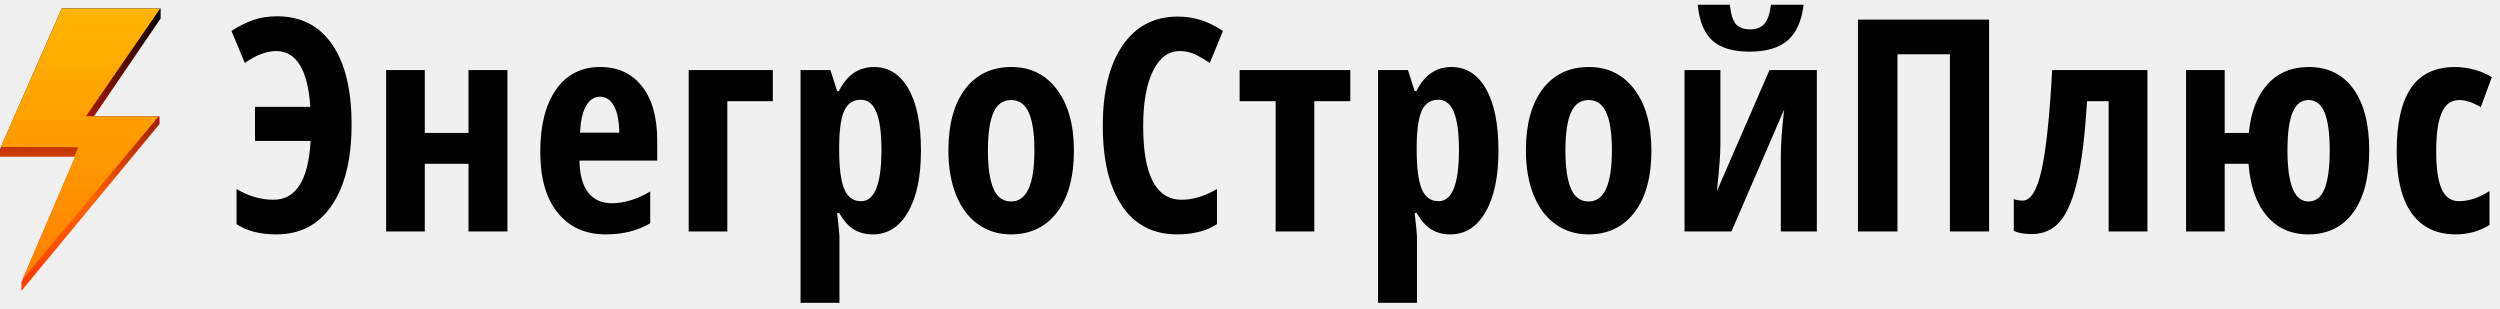
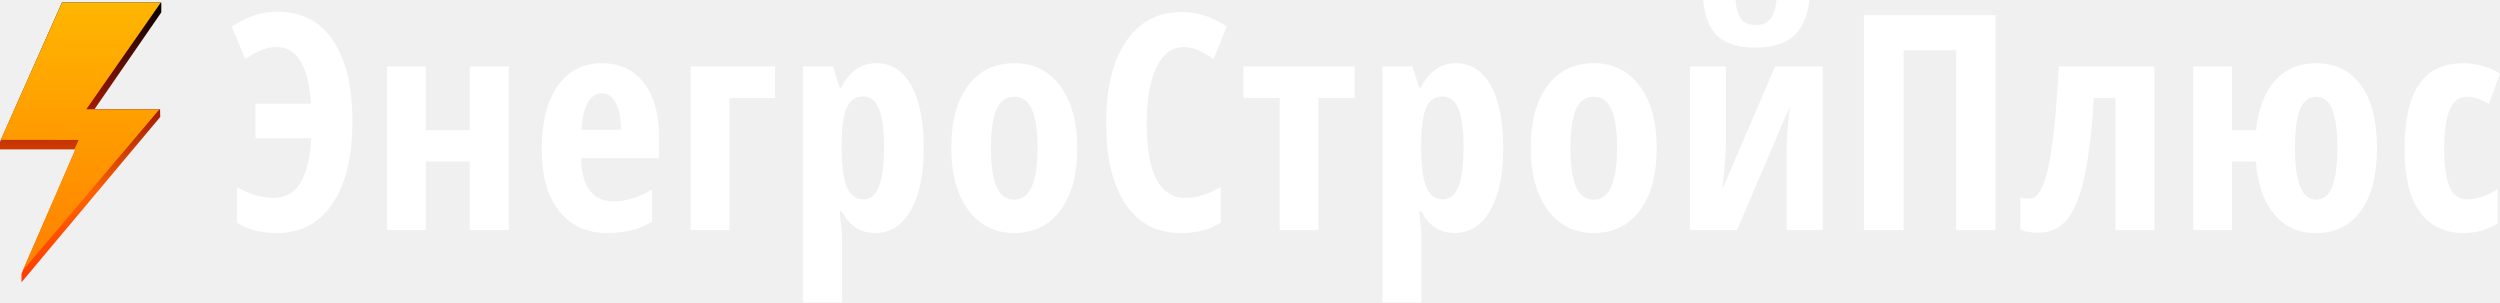
- <svg xmlns="http://www.w3.org/2000/svg" xmlns:xlink="http://www.w3.org/1999/xlink" width="162px" height="20px" viewBox="0 0 162 20" version="1.1">
+ <svg xmlns="http://www.w3.org/2000/svg" xmlns:xlink="http://www.w3.org/1999/xlink" width="248px" height="30px" viewBox="0 0 248 30" version="1.1">
  <defs>
    <linearGradient x1="50%" y1="0%" x2="50%" y2="100%" id="linearGradient-1">
      <stop stop-color="#000000" offset="0%" />
      <stop stop-color="#9F1805" offset="37.301%" />
      <stop stop-color="#FF6101" offset="68.132%" />
      <stop stop-color="#FE3B00" offset="100%" />
    </linearGradient>
-     <polygon id="path-2" points="4.002 0.164 3.76659932e-13 9.27 0 9.772 4.871 9.772 1.388 17.899 1.388 18.462 10.341 7.649 10.331 7.153 6.091 7.153 10.409 0.812 10.409 0.164" />
+     <polygon id="path-2" points="6.152 0.249 5.78953552e-13 14.06 0 14.822 7.488 14.822 2.133 27.146 2.133 28 15.895 11.601 15.879 10.849 9.363 10.849 16 1.231 16 0.249" />
    <linearGradient x1="50%" y1="0%" x2="50%" y2="100%" id="linearGradient-4">
      <stop stop-color="#FFB600" offset="0%" />
      <stop stop-color="#FF7F00" offset="100%" />
    </linearGradient>
-     <polygon id="path-5" points="4.049 0.103 0 9.145 5.459 9.153 1.661 17.933 10.671 7.151 5.958 7.146 10.803 0.111" />
+     <polygon id="path-5" points="6.224 0.156 0 13.871 8.391 13.881 2.553 27.199 16.403 10.846 9.158 10.838 16.605 0.168" />
  </defs>
-   <g id="Mobile-Small-(-&gt;320px)-Copy-6" stroke="none" stroke-width="1" fill="none" fill-rule="evenodd" transform="translate(-15, -24)">
-     <g id="Group-8">
-       <g id="Group" transform="translate(15, 24)">
-         <g id="Page-1" transform="translate(0, 0.384615)">
+   <g id="FOOTER" stroke="none" stroke-width="1" fill="none" fill-rule="evenodd" transform="translate(-1021, -158)">
+     <g id="logo">
+       <g transform="translate(1021, 158)">
+         <g id="Page-1">
          <mask id="mask-3" fill="white">
            <use xlink:href="#path-2" />
          </mask>
          <use id="Fill-1" fill="url(#linearGradient-1)" xlink:href="#path-2" />
          <g id="Group-4" mask="url(#mask-3)">
-             <g transform="translate(-0.385533, 0)">
+             <g transform="translate(-0.592593, 0)">
              <mask id="mask-6" fill="white">
                <use xlink:href="#path-5" />
              </mask>
              <use id="Clip-3" stroke="none" fill="url(#linearGradient-4)" fill-rule="evenodd" xlink:href="#path-5" />
            </g>
          </g>
        </g>
-         <path d="M17.888,3.309 C17.267,3.309 16.592,3.566 15.864,4.079 L14.999,2.004 C15.45,1.71 15.91,1.478 16.377,1.309 C16.845,1.14 17.374,1.056 17.963,1.056 C19.501,1.056 20.688,1.665 21.526,2.882 C22.364,4.1 22.783,5.826 22.783,8.061 C22.783,10.296 22.357,12.042 21.507,13.3 C20.657,14.559 19.457,15.188 17.907,15.188 C16.846,15.188 15.987,14.966 15.328,14.521 L15.328,12.249 C16.112,12.712 16.909,12.944 17.719,12.944 C19.181,12.944 19.984,11.673 20.128,9.131 L16.523,9.131 L16.523,6.925 L20.109,6.925 C19.946,4.514 19.206,3.309 17.888,3.309 Z M27.526,4.54 L27.526,8.615 L30.359,8.615 L30.359,4.54 L32.882,4.54 L32.882,15 L30.359,15 L30.359,10.615 L27.526,10.615 L27.526,15 L25.022,15 L25.022,4.54 L27.526,4.54 Z M39.244,15.188 C37.933,15.188 36.899,14.723 36.143,13.793 C35.387,12.864 35.009,11.548 35.009,9.845 C35.009,8.117 35.351,6.768 36.035,5.798 C36.719,4.827 37.672,4.342 38.896,4.342 C40.038,4.342 40.938,4.757 41.597,5.587 C42.256,6.416 42.586,7.579 42.586,9.075 L42.586,10.408 L37.55,10.408 C37.569,11.341 37.76,12.034 38.124,12.488 C38.488,12.942 38.99,13.169 39.63,13.169 C40.446,13.169 41.28,12.915 42.134,12.408 L42.134,14.465 C41.331,14.947 40.367,15.188 39.244,15.188 Z M38.877,6.267 C38.519,6.267 38.225,6.457 37.992,6.835 C37.76,7.214 37.625,7.801 37.588,8.596 L40.129,8.596 C40.116,7.832 40,7.253 39.781,6.859 C39.561,6.464 39.26,6.267 38.877,6.267 Z M50.078,4.54 L50.078,6.558 L47.131,6.558 L47.131,15 L44.628,15 L44.628,4.54 L50.078,4.54 Z M56.553,15.188 C56.101,15.188 55.701,15.086 55.353,14.883 C55.005,14.679 54.68,14.321 54.379,13.807 L54.247,13.807 C54.347,14.659 54.397,15.172 54.397,15.347 L54.397,19.62 L51.875,19.62 L51.875,4.54 L53.814,4.54 L54.247,5.901 L54.36,5.901 C54.881,4.862 55.637,4.342 56.628,4.342 C57.582,4.342 58.329,4.813 58.868,5.756 C59.408,6.698 59.678,8.029 59.678,9.751 C59.678,11.447 59.399,12.778 58.84,13.742 C58.282,14.706 57.519,15.188 56.553,15.188 Z M55.781,6.464 C55.292,6.464 54.939,6.691 54.722,7.145 C54.506,7.599 54.391,8.352 54.379,9.404 L54.379,9.732 C54.379,10.884 54.488,11.723 54.708,12.249 C54.928,12.775 55.292,13.037 55.8,13.037 C56.678,13.037 57.118,11.929 57.118,9.713 C57.118,8.624 57.009,7.81 56.793,7.272 C56.576,6.734 56.239,6.464 55.781,6.464 Z M69.589,9.751 C69.589,11.466 69.225,12.801 68.497,13.756 C67.769,14.71 66.771,15.188 65.504,15.188 C64.701,15.188 63.992,14.969 63.377,14.53 C62.762,14.092 62.288,13.462 61.955,12.638 C61.623,11.815 61.456,10.853 61.456,9.751 C61.456,8.055 61.817,6.729 62.539,5.774 C63.26,4.82 64.261,4.342 65.541,4.342 C66.778,4.342 67.761,4.829 68.492,5.802 C69.223,6.776 69.589,8.092 69.589,9.751 Z M64.017,9.751 C64.017,10.84 64.136,11.663 64.374,12.221 C64.613,12.778 64.995,13.056 65.523,13.056 C66.527,13.056 67.029,11.955 67.029,9.751 C67.029,8.655 66.908,7.837 66.666,7.295 C66.425,6.754 66.043,6.483 65.523,6.483 C64.995,6.483 64.613,6.754 64.374,7.295 C64.136,7.837 64.017,8.655 64.017,9.751 Z M76.45,3.309 C75.716,3.309 75.137,3.738 74.713,4.596 C74.29,5.453 74.078,6.646 74.078,8.173 C74.078,11.354 74.91,12.944 76.572,12.944 C77.3,12.944 78.063,12.712 78.86,12.249 L78.86,14.521 C78.188,14.966 77.329,15.188 76.281,15.188 C74.731,15.188 73.54,14.573 72.709,13.343 C71.877,12.113 71.461,10.383 71.461,8.155 C71.461,5.926 71.89,4.189 72.746,2.943 C73.603,1.697 74.793,1.075 76.318,1.075 C76.82,1.075 77.302,1.143 77.763,1.281 C78.224,1.419 78.718,1.66 79.246,2.004 L78.398,4.079 C78.116,3.885 77.815,3.708 77.495,3.549 C77.175,3.389 76.827,3.309 76.45,3.309 Z M87.5,4.54 L87.5,6.558 L85.166,6.558 L85.166,15 L82.662,15 L82.662,6.558 L80.328,6.558 L80.328,4.54 L87.5,4.54 Z M93.975,15.188 C93.523,15.188 93.123,15.086 92.775,14.883 C92.427,14.679 92.102,14.321 91.801,13.807 L91.669,13.807 C91.77,14.659 91.82,15.172 91.82,15.347 L91.82,19.62 L89.297,19.62 L89.297,4.54 L91.236,4.54 L91.669,5.901 L91.782,5.901 C92.303,4.862 93.059,4.342 94.051,4.342 C95.004,4.342 95.751,4.813 96.291,5.756 C96.83,6.698 97.1,8.029 97.1,9.751 C97.1,11.447 96.821,12.778 96.262,13.742 C95.704,14.706 94.942,15.188 93.975,15.188 Z M93.203,6.464 C92.714,6.464 92.361,6.691 92.145,7.145 C91.928,7.599 91.814,8.352 91.801,9.404 L91.801,9.732 C91.801,10.884 91.911,11.723 92.13,12.249 C92.35,12.775 92.714,13.037 93.222,13.037 C94.101,13.037 94.54,11.929 94.54,9.713 C94.54,8.624 94.432,7.81 94.215,7.272 C93.999,6.734 93.662,6.464 93.203,6.464 Z M107.011,9.751 C107.011,11.466 106.647,12.801 105.919,13.756 C105.191,14.71 104.194,15.188 102.926,15.188 C102.123,15.188 101.414,14.969 100.799,14.53 C100.184,14.092 99.71,13.462 99.378,12.638 C99.045,11.815 98.879,10.853 98.879,9.751 C98.879,8.055 99.24,6.729 99.961,5.774 C100.683,4.82 101.684,4.342 102.964,4.342 C104.2,4.342 105.184,4.829 105.915,5.802 C106.646,6.776 107.011,8.092 107.011,9.751 Z M101.439,9.751 C101.439,10.84 101.558,11.663 101.797,12.221 C102.035,12.778 102.418,13.056 102.945,13.056 C103.949,13.056 104.451,11.955 104.451,9.751 C104.451,8.655 104.33,7.837 104.089,7.295 C103.847,6.754 103.466,6.483 102.945,6.483 C102.418,6.483 102.035,6.754 101.797,7.295 C101.558,7.837 101.439,8.655 101.439,9.751 Z M111.482,4.54 L111.482,9.385 C111.482,9.986 111.406,10.984 111.256,12.38 L114.663,4.54 L117.731,4.54 L117.731,15 L115.397,15 L115.397,10.08 C115.397,9.341 115.469,8.346 115.614,7.094 L112.197,15 L109.157,15 L109.157,4.54 L111.482,4.54 Z M116.875,0.305 C116.749,1.356 116.406,2.126 115.844,2.615 C115.283,3.103 114.456,3.347 113.364,3.347 C112.297,3.347 111.497,3.108 110.964,2.629 C110.431,2.15 110.114,1.375 110.013,0.305 L112.093,0.305 C112.162,0.931 112.296,1.353 112.493,1.572 C112.691,1.791 113,1.901 113.421,1.901 C113.835,1.901 114.144,1.776 114.348,1.525 C114.552,1.275 114.688,0.868 114.757,0.305 L116.875,0.305 Z M128.894,15 L126.353,15 L126.353,3.516 L122.955,3.516 L122.955,15 L120.395,15 L120.395,1.272 L128.894,1.272 L128.894,15 Z M139.153,15 L136.64,15 L136.64,6.558 L135.238,6.558 C135.112,8.681 134.91,10.364 134.631,11.61 C134.352,12.856 133.978,13.761 133.511,14.324 C133.043,14.887 132.424,15.169 131.652,15.169 C131.181,15.169 130.795,15.1 130.494,14.962 L130.494,12.906 C130.682,12.969 130.874,13 131.068,13 C131.595,13 132.006,12.329 132.301,10.986 C132.596,9.643 132.822,7.494 132.979,4.54 L139.153,4.54 L139.153,15 Z M153.526,9.751 C153.526,11.472 153.182,12.809 152.495,13.761 C151.808,14.712 150.834,15.188 149.573,15.188 C148.456,15.188 147.558,14.786 146.881,13.981 C146.203,13.177 145.811,12.055 145.704,10.615 L144.16,10.615 L144.16,15 L141.657,15 L141.657,4.54 L144.16,4.54 L144.16,8.615 L145.723,8.615 C145.855,7.263 146.258,6.213 146.932,5.464 C147.607,4.716 148.5,4.342 149.61,4.342 C150.846,4.342 151.808,4.813 152.495,5.756 C153.182,6.698 153.526,8.029 153.526,9.751 Z M148.227,9.751 C148.227,11.955 148.682,13.056 149.591,13.056 C150.068,13.056 150.417,12.778 150.636,12.221 C150.856,11.663 150.966,10.84 150.966,9.751 C150.966,8.655 150.856,7.837 150.636,7.295 C150.417,6.754 150.068,6.483 149.591,6.483 C149.121,6.483 148.776,6.754 148.556,7.295 C148.336,7.837 148.227,8.655 148.227,9.751 Z M159.135,15.188 C157.887,15.188 156.936,14.734 156.283,13.826 C155.631,12.919 155.304,11.585 155.304,9.826 C155.304,7.986 155.613,6.612 156.232,5.704 C156.85,4.796 157.805,4.342 159.098,4.342 C159.487,4.342 159.895,4.399 160.321,4.511 C160.748,4.624 161.131,4.787 161.47,5 L160.754,6.943 C160.233,6.637 159.772,6.483 159.371,6.483 C158.837,6.483 158.453,6.76 158.218,7.314 C157.982,7.868 157.865,8.699 157.865,9.807 C157.865,10.89 157.981,11.699 158.213,12.235 C158.445,12.77 158.825,13.037 159.352,13.037 C159.979,13.037 160.635,12.818 161.319,12.38 L161.319,14.577 C160.66,14.984 159.932,15.188 159.135,15.188 Z" id="ЭнегроСтройПлюс" fill="#000000" />
+         <path d="M27.439,4.667 C26.485,4.667 25.448,5.066 24.33,5.863 L23,2.64 C23.694,2.183 24.4,1.823 25.118,1.561 C25.836,1.298 26.648,1.167 27.555,1.167 C29.916,1.167 31.74,2.112 33.027,4.003 C34.314,5.895 34.957,8.576 34.957,12.047 C34.957,15.518 34.304,18.23 32.998,20.185 C31.692,22.139 29.849,23.116 27.468,23.116 C25.839,23.116 24.518,22.771 23.506,22.081 L23.506,18.551 C24.711,19.271 25.935,19.631 27.179,19.631 C29.425,19.631 30.658,17.657 30.88,13.709 L25.342,13.709 L25.342,10.282 L30.851,10.282 C30.601,6.539 29.463,4.667 27.439,4.667 Z M42.244,6.578 L42.244,12.907 L46.596,12.907 L46.596,6.578 L50.471,6.578 L50.471,22.825 L46.596,22.825 L46.596,16.014 L42.244,16.014 L42.244,22.825 L38.398,22.825 L38.398,6.578 L42.244,6.578 Z M60.245,23.116 C58.23,23.116 56.642,22.394 55.481,20.95 C54.319,19.507 53.738,17.462 53.738,14.818 C53.738,12.134 54.264,10.039 55.314,8.532 C56.365,7.025 57.83,6.271 59.71,6.271 C61.464,6.271 62.847,6.915 63.859,8.204 C64.872,9.492 65.378,11.298 65.378,13.622 L65.378,15.693 L57.642,15.693 C57.671,17.141 57.965,18.218 58.524,18.923 C59.083,19.628 59.854,19.981 60.838,19.981 C62.091,19.981 63.373,19.587 64.684,18.799 L64.684,21.993 C63.45,22.742 61.97,23.116 60.245,23.116 Z M59.681,9.261 C59.131,9.261 58.678,9.555 58.322,10.143 C57.965,10.732 57.758,11.643 57.7,12.878 L61.604,12.878 C61.585,11.692 61.406,10.792 61.069,10.18 C60.732,9.567 60.269,9.261 59.681,9.261 Z M76.886,6.578 L76.886,9.713 L72.361,9.713 L72.361,22.825 L68.515,22.825 L68.515,6.578 L76.886,6.578 Z M86.833,23.116 C86.139,23.116 85.525,22.958 84.99,22.642 C84.455,22.326 83.956,21.77 83.493,20.972 L83.291,20.972 C83.445,22.295 83.522,23.092 83.522,23.364 L83.522,30 L79.647,30 L79.647,6.578 L82.626,6.578 L83.291,8.692 L83.464,8.692 C84.265,7.078 85.426,6.271 86.949,6.271 C88.414,6.271 89.561,7.003 90.39,8.466 C91.219,9.93 91.634,11.998 91.634,14.672 C91.634,17.307 91.205,19.373 90.347,20.87 C89.489,22.368 88.318,23.116 86.833,23.116 Z M85.648,9.567 C84.896,9.567 84.354,9.92 84.021,10.625 C83.689,11.33 83.513,12.499 83.493,14.132 L83.493,14.643 C83.493,16.432 83.662,17.735 83.999,18.551 C84.337,19.368 84.896,19.776 85.677,19.776 C87.026,19.776 87.701,18.055 87.701,14.614 C87.701,12.922 87.535,11.658 87.202,10.822 C86.87,9.985 86.351,9.567 85.648,9.567 Z M106.858,14.672 C106.858,17.336 106.299,19.409 105.181,20.892 C104.063,22.375 102.53,23.116 100.583,23.116 C99.349,23.116 98.26,22.776 97.315,22.095 C96.371,21.415 95.643,20.435 95.132,19.157 C94.621,17.878 94.366,16.383 94.366,14.672 C94.366,12.037 94.92,9.978 96.029,8.495 C97.137,7.013 98.675,6.271 100.641,6.271 C102.54,6.271 104.051,7.027 105.174,8.539 C106.297,10.051 106.858,12.095 106.858,14.672 Z M98.299,14.672 C98.299,16.364 98.482,17.642 98.848,18.508 C99.214,19.373 99.802,19.806 100.612,19.806 C102.154,19.806 102.925,18.094 102.925,14.672 C102.925,12.97 102.74,11.699 102.369,10.858 C101.998,10.017 101.412,9.596 100.612,9.596 C99.802,9.596 99.214,10.017 98.848,10.858 C98.482,11.699 98.299,12.97 98.299,14.672 Z M117.398,4.667 C116.27,4.667 115.381,5.333 114.73,6.665 C114.08,7.997 113.755,9.849 113.755,12.222 C113.755,17.161 115.032,19.631 117.586,19.631 C118.704,19.631 119.875,19.271 121.1,18.551 L121.1,22.081 C120.068,22.771 118.748,23.116 117.138,23.116 C114.757,23.116 112.928,22.161 111.651,20.25 C110.374,18.34 109.735,15.654 109.735,12.193 C109.735,8.731 110.393,6.033 111.709,4.098 C113.024,2.163 114.853,1.196 117.196,1.196 C117.967,1.196 118.707,1.303 119.415,1.517 C120.124,1.731 120.883,2.105 121.692,2.64 L120.391,5.863 C119.957,5.561 119.495,5.287 119.003,5.039 C118.511,4.791 117.976,4.667 117.398,4.667 Z M134.372,6.578 L134.372,9.713 L130.786,9.713 L130.786,22.825 L126.94,22.825 L126.94,9.713 L123.355,9.713 L123.355,6.578 L134.372,6.578 Z M144.319,23.116 C143.625,23.116 143.011,22.958 142.476,22.642 C141.941,22.326 141.442,21.77 140.979,20.972 L140.777,20.972 C140.931,22.295 141.008,23.092 141.008,23.364 L141.008,30 L137.133,30 L137.133,6.578 L140.112,6.578 L140.777,8.692 L140.95,8.692 C141.75,7.078 142.912,6.271 144.435,6.271 C145.9,6.271 147.047,7.003 147.876,8.466 C148.705,9.93 149.12,11.998 149.12,14.672 C149.12,17.307 148.691,19.373 147.833,20.87 C146.975,22.368 145.804,23.116 144.319,23.116 Z M143.134,9.567 C142.382,9.567 141.84,9.92 141.507,10.625 C141.175,11.33 140.999,12.499 140.979,14.132 L140.979,14.643 C140.979,16.432 141.148,17.735 141.485,18.551 C141.823,19.368 142.382,19.776 143.163,19.776 C144.512,19.776 145.187,18.055 145.187,14.614 C145.187,12.922 145.021,11.658 144.688,10.822 C144.355,9.985 143.837,9.567 143.134,9.567 Z M164.344,14.672 C164.344,17.336 163.785,19.409 162.667,20.892 C161.549,22.375 160.016,23.116 158.069,23.116 C156.835,23.116 155.746,22.776 154.801,22.095 C153.857,21.415 153.129,20.435 152.618,19.157 C152.107,17.878 151.852,16.383 151.852,14.672 C151.852,12.037 152.406,9.978 153.515,8.495 C154.623,7.013 156.16,6.271 158.127,6.271 C160.026,6.271 161.537,7.027 162.66,8.539 C163.783,10.051 164.344,12.095 164.344,14.672 Z M155.785,14.672 C155.785,16.364 155.968,17.642 156.334,18.508 C156.7,19.373 157.288,19.806 158.098,19.806 C159.64,19.806 160.411,18.094 160.411,14.672 C160.411,12.97 160.226,11.699 159.855,10.858 C159.484,10.017 158.898,9.596 158.098,9.596 C157.288,9.596 156.7,10.017 156.334,10.858 C155.968,11.699 155.785,12.97 155.785,14.672 Z M171.212,6.578 L171.212,14.103 C171.212,15.036 171.096,16.587 170.865,18.755 L176.099,6.578 L180.812,6.578 L180.812,22.825 L177.226,22.825 L177.226,15.182 C177.226,14.035 177.337,12.489 177.559,10.544 L172.31,22.825 L167.64,22.825 L167.64,6.578 L171.212,6.578 Z M179.496,0 C179.304,1.633 178.776,2.829 177.913,3.588 C177.05,4.346 175.781,4.725 174.103,4.725 C172.465,4.725 171.236,4.353 170.416,3.61 C169.597,2.866 169.11,1.663 168.956,0 L172.151,0 C172.257,0.972 172.462,1.629 172.766,1.969 C173.07,2.309 173.544,2.479 174.19,2.479 C174.826,2.479 175.301,2.285 175.614,1.896 C175.928,1.507 176.137,0.875 176.243,0 L179.496,0 Z M197.96,22.825 L194.056,22.825 L194.056,4.988 L188.836,4.988 L188.836,22.825 L184.903,22.825 L184.903,1.502 L197.96,1.502 L197.96,22.825 Z M213.719,22.825 L209.859,22.825 L209.859,9.713 L207.704,9.713 C207.512,13.009 207.201,15.625 206.772,17.56 C206.343,19.494 205.769,20.899 205.051,21.774 C204.333,22.649 203.381,23.087 202.196,23.087 C201.473,23.087 200.88,22.98 200.417,22.766 L200.417,19.572 C200.706,19.669 201,19.718 201.299,19.718 C202.109,19.718 202.74,18.675 203.193,16.59 C203.646,14.504 203.993,11.167 204.234,6.578 L213.719,6.578 L213.719,22.825 Z M235.797,14.672 C235.797,17.346 235.27,19.421 234.214,20.899 C233.159,22.377 231.662,23.116 229.725,23.116 C228.009,23.116 226.63,22.491 225.589,21.242 C224.548,19.993 223.946,18.25 223.782,16.014 L221.411,16.014 L221.411,22.825 L217.565,22.825 L217.565,6.578 L221.411,6.578 L221.411,12.907 L223.811,12.907 C224.013,10.807 224.633,9.176 225.669,8.014 C226.705,6.852 228.076,6.271 229.782,6.271 C231.681,6.271 233.159,7.003 234.214,8.466 C235.27,9.93 235.797,11.998 235.797,14.672 Z M227.657,14.672 C227.657,18.094 228.356,19.806 229.754,19.806 C230.486,19.806 231.021,19.373 231.358,18.508 C231.696,17.642 231.865,16.364 231.865,14.672 C231.865,12.97 231.696,11.699 231.358,10.858 C231.021,10.017 230.486,9.596 229.754,9.596 C229.031,9.596 228.5,10.017 228.163,10.858 C227.826,11.699 227.657,12.97 227.657,14.672 Z M244.414,23.116 C242.496,23.116 241.036,22.411 240.033,21.001 C239.031,19.592 238.529,17.521 238.529,14.789 C238.529,11.93 239.004,9.796 239.954,8.386 C240.903,6.976 242.371,6.271 244.356,6.271 C244.954,6.271 245.581,6.359 246.236,6.534 C246.891,6.709 247.479,6.962 248,7.292 L246.901,10.311 C246.101,9.835 245.393,9.596 244.776,9.596 C243.956,9.596 243.366,10.027 243.004,10.887 C242.643,11.748 242.462,13.038 242.462,14.759 C242.462,16.441 242.641,17.698 242.997,18.529 C243.354,19.361 243.937,19.776 244.747,19.776 C245.711,19.776 246.718,19.436 247.769,18.755 L247.769,22.168 C246.757,22.8 245.638,23.116 244.414,23.116 Z" id="ЭнегроСтройПлюс" fill="#FFFFFF" />
      </g>
    </g>
  </g>
</svg>
